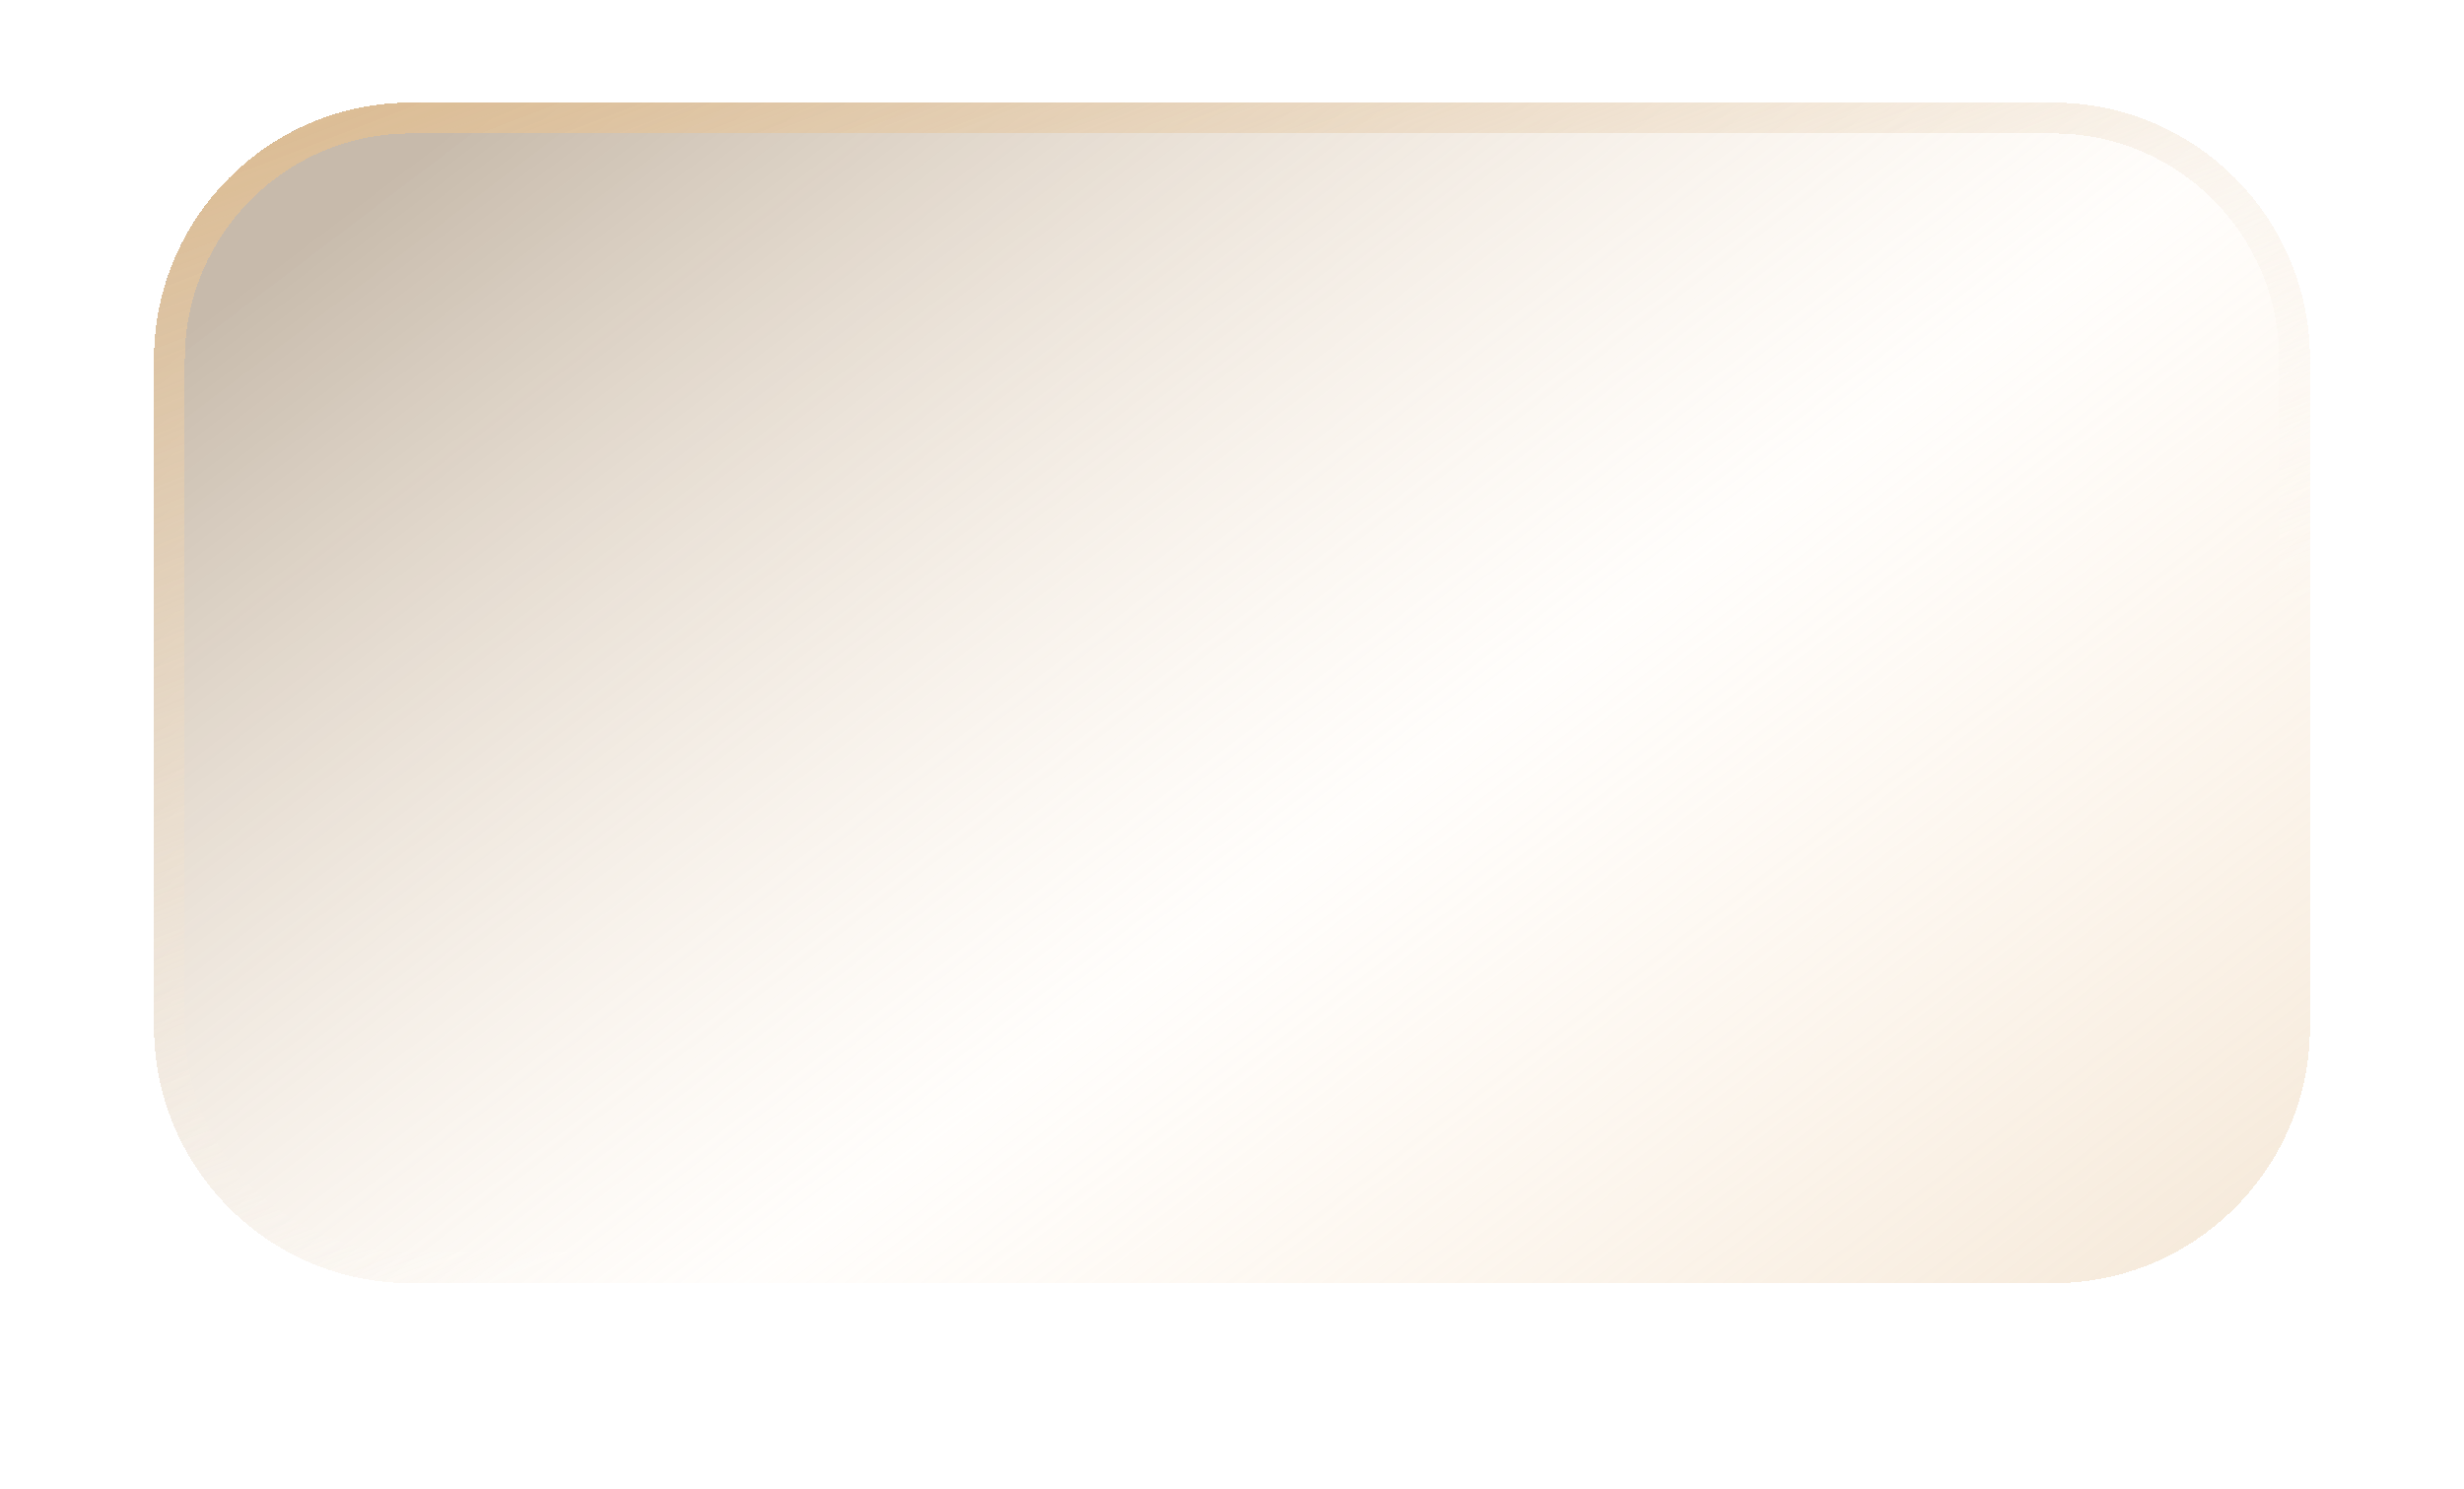
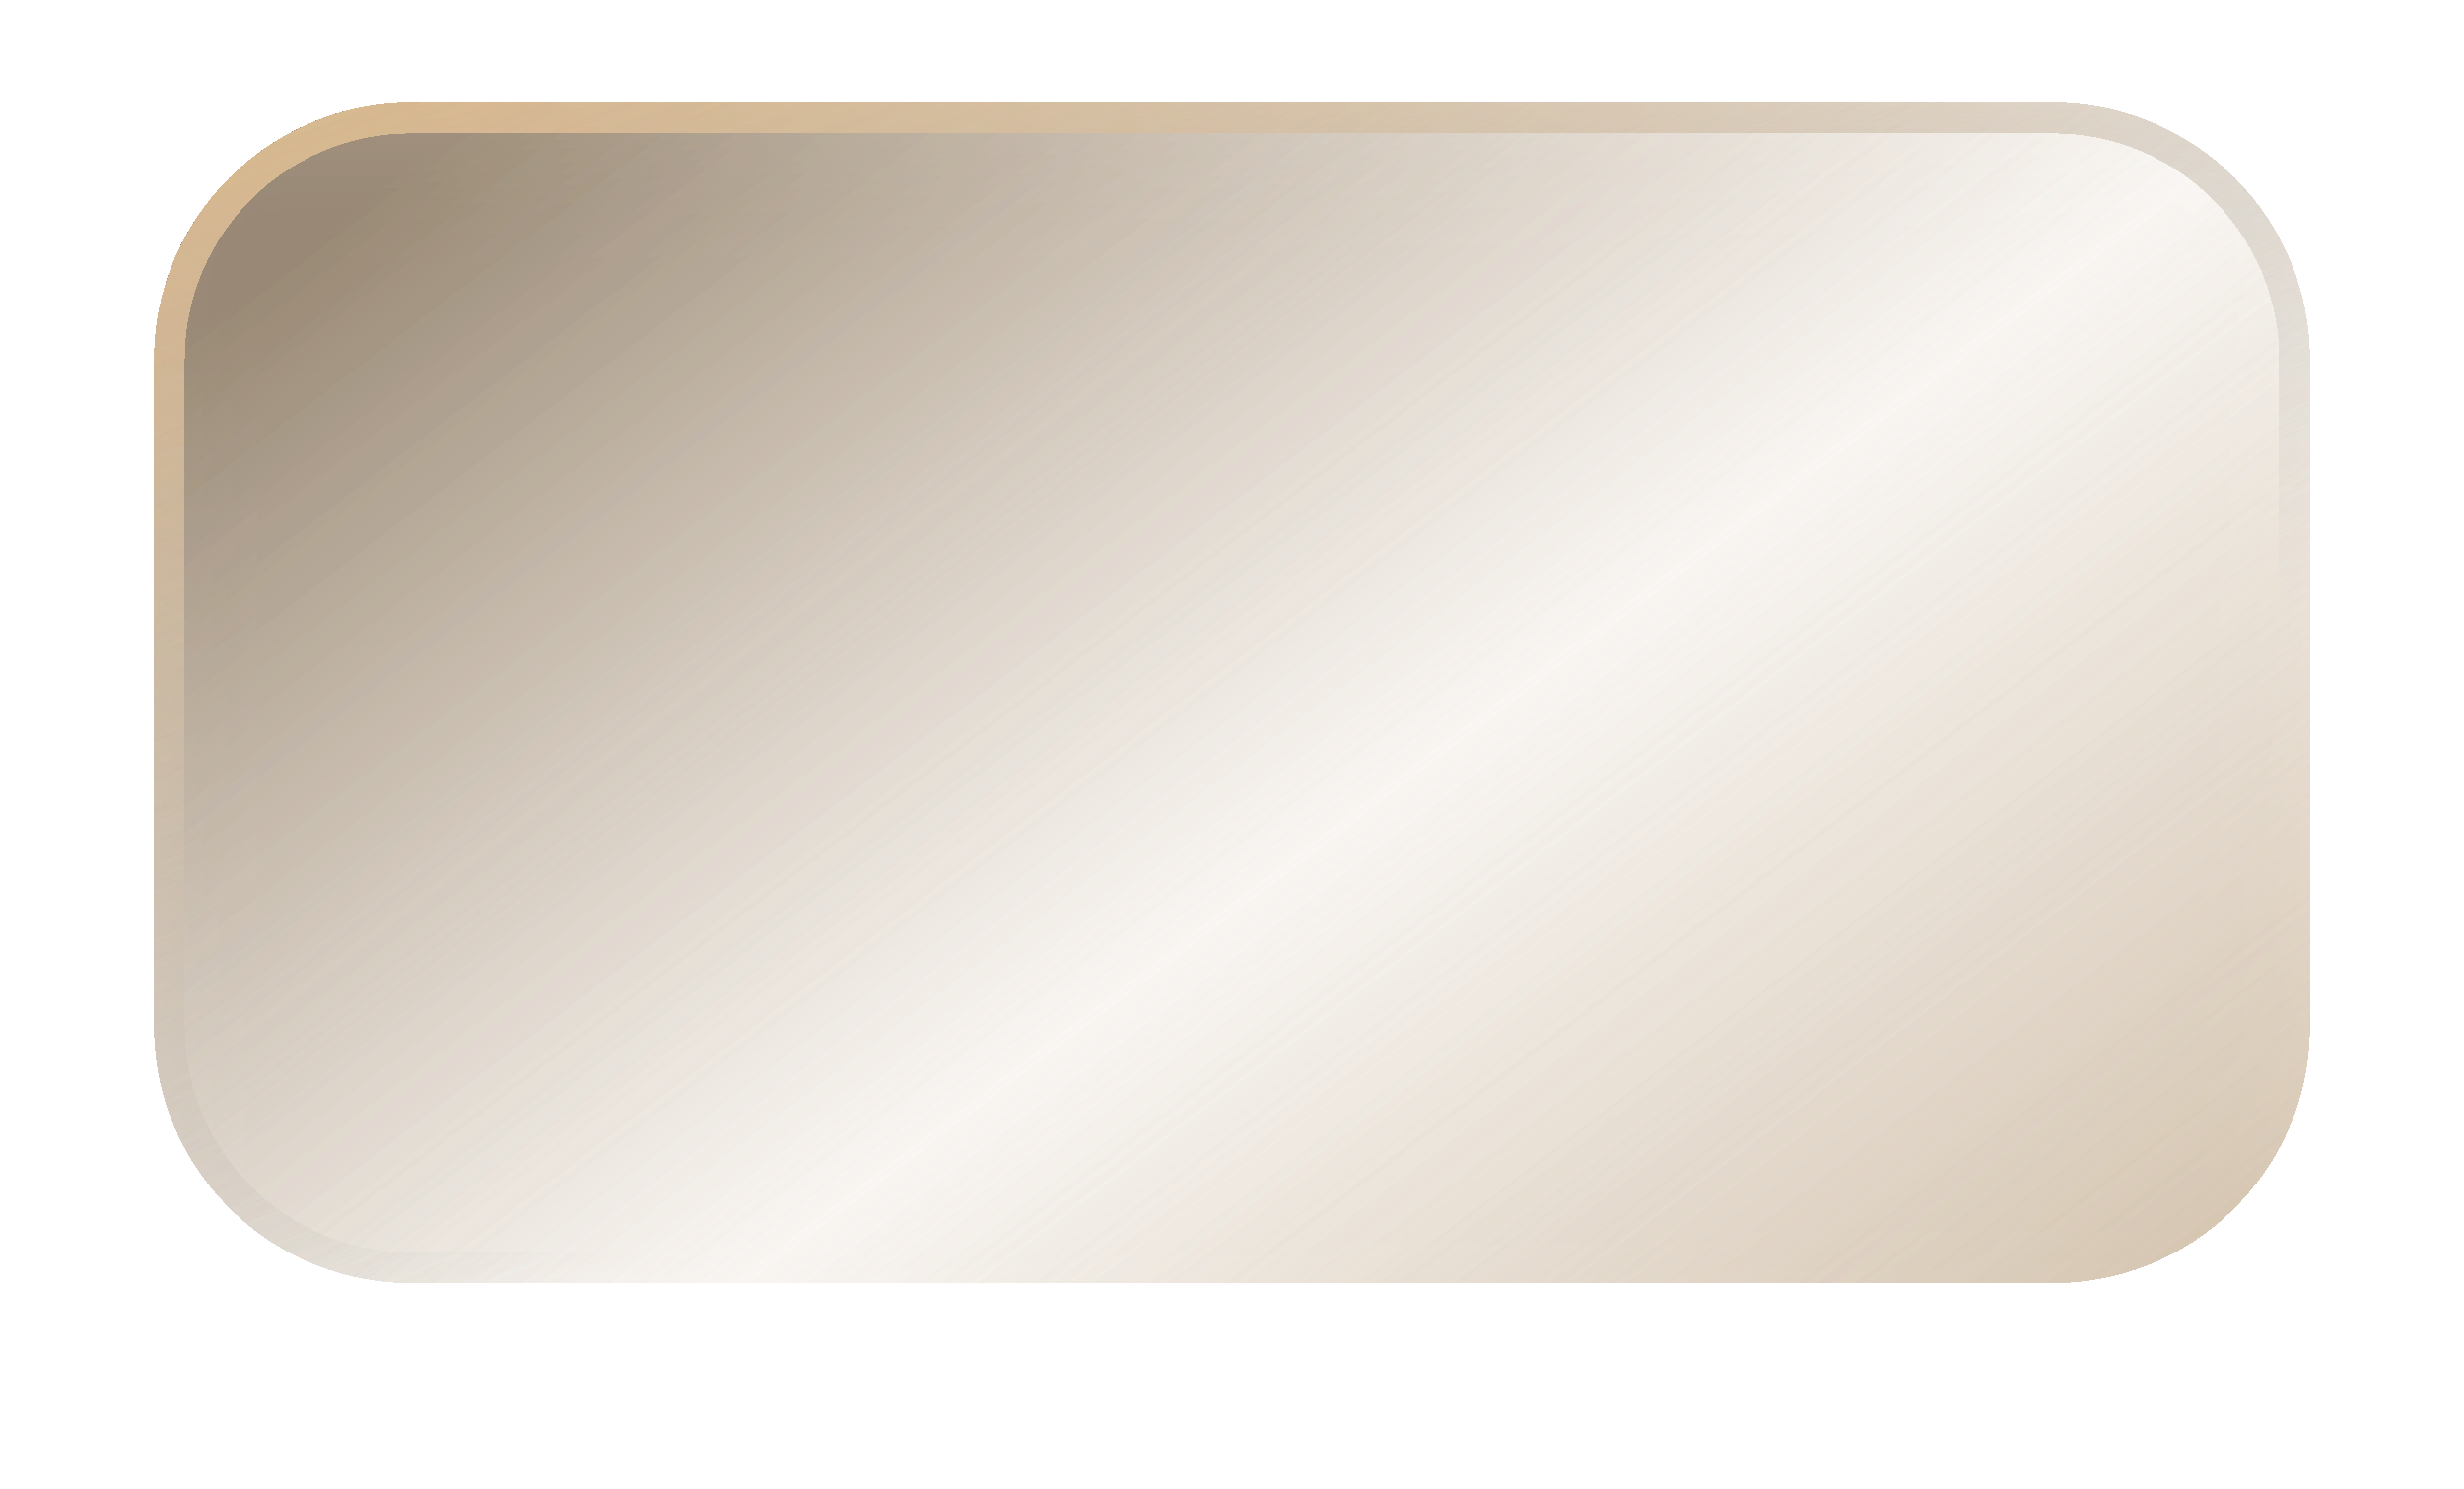
<svg xmlns="http://www.w3.org/2000/svg" width="480" height="290" viewBox="0 0 480 290" fill="none">
  <g filter="url(#filter0_bd_777_3352)">
    <rect x="30" y="250" width="230" height="420" rx="50" transform="rotate(-90 30 250)" fill="url(#paint0_linear_777_3352)" fill-opacity="0.46" shape-rendering="crispEdges" />
    <rect x="33" y="247" width="224" height="414" rx="47" transform="rotate(-90 33 247)" stroke="url(#paint1_linear_777_3352)" stroke-width="6" shape-rendering="crispEdges" />
  </g>
  <defs>
-     <filter id="filter0_bd_777_3352" x="-15.544" y="-25.544" width="511.087" height="321.087" filterUnits="userSpaceOnUse" color-interpolation-filters="sRGB">
-       <feFlood flood-opacity="0" result="BackgroundImageFix" />
+     <filter id="filter0_bd_777_3352" x="-15.544" y="-25.544" width="511.087" height="321.087" filterUnits="userSpaceOnUse" colorInterpolationFilters="sRGB">
+       <feFlood floodOpacity="0" result="BackgroundImageFix" />
      <feGaussianBlur in="BackgroundImageFix" stdDeviation="22.772" />
      <feComposite in2="SourceAlpha" operator="in" result="effect1_backgroundBlur_777_3352" />
      <feColorMatrix in="SourceAlpha" type="matrix" values="0 0 0 0 0 0 0 0 0 0 0 0 0 0 0 0 0 0 127 0" result="hardAlpha" />
      <feOffset dy="10" />
      <feGaussianBlur stdDeviation="15" />
      <feComposite in2="hardAlpha" operator="out" />
      <feColorMatrix type="matrix" values="0 0 0 0 1 0 0 0 0 1 0 0 0 0 1 0 0 0 0.74 0" />
      <feBlend mode="normal" in2="effect1_backgroundBlur_777_3352" result="effect2_dropShadow_777_3352" />
      <feBlend mode="normal" in="SourceGraphic" in2="effect2_dropShadow_777_3352" result="shape" />
    </filter>
    <linearGradient id="paint0_linear_777_3352" x1="143.708" y1="160.817" x2="-211.239" y2="430.694" gradientUnits="userSpaceOnUse">
      <stop stop-color="#846948" />
      <stop offset="0.479" stop-color="#FFE0BB" stop-opacity="0.12" />
      <stop offset="1" stop-color="#DBB88B" />
    </linearGradient>
    <linearGradient id="paint1_linear_777_3352" x1="260" y1="233.093" x2="30.132" y2="321.684" gradientUnits="userSpaceOnUse">
      <stop stop-color="#DBB88B" />
      <stop offset="1" stop-color="white" stop-opacity="0" />
    </linearGradient>
  </defs>
</svg>
